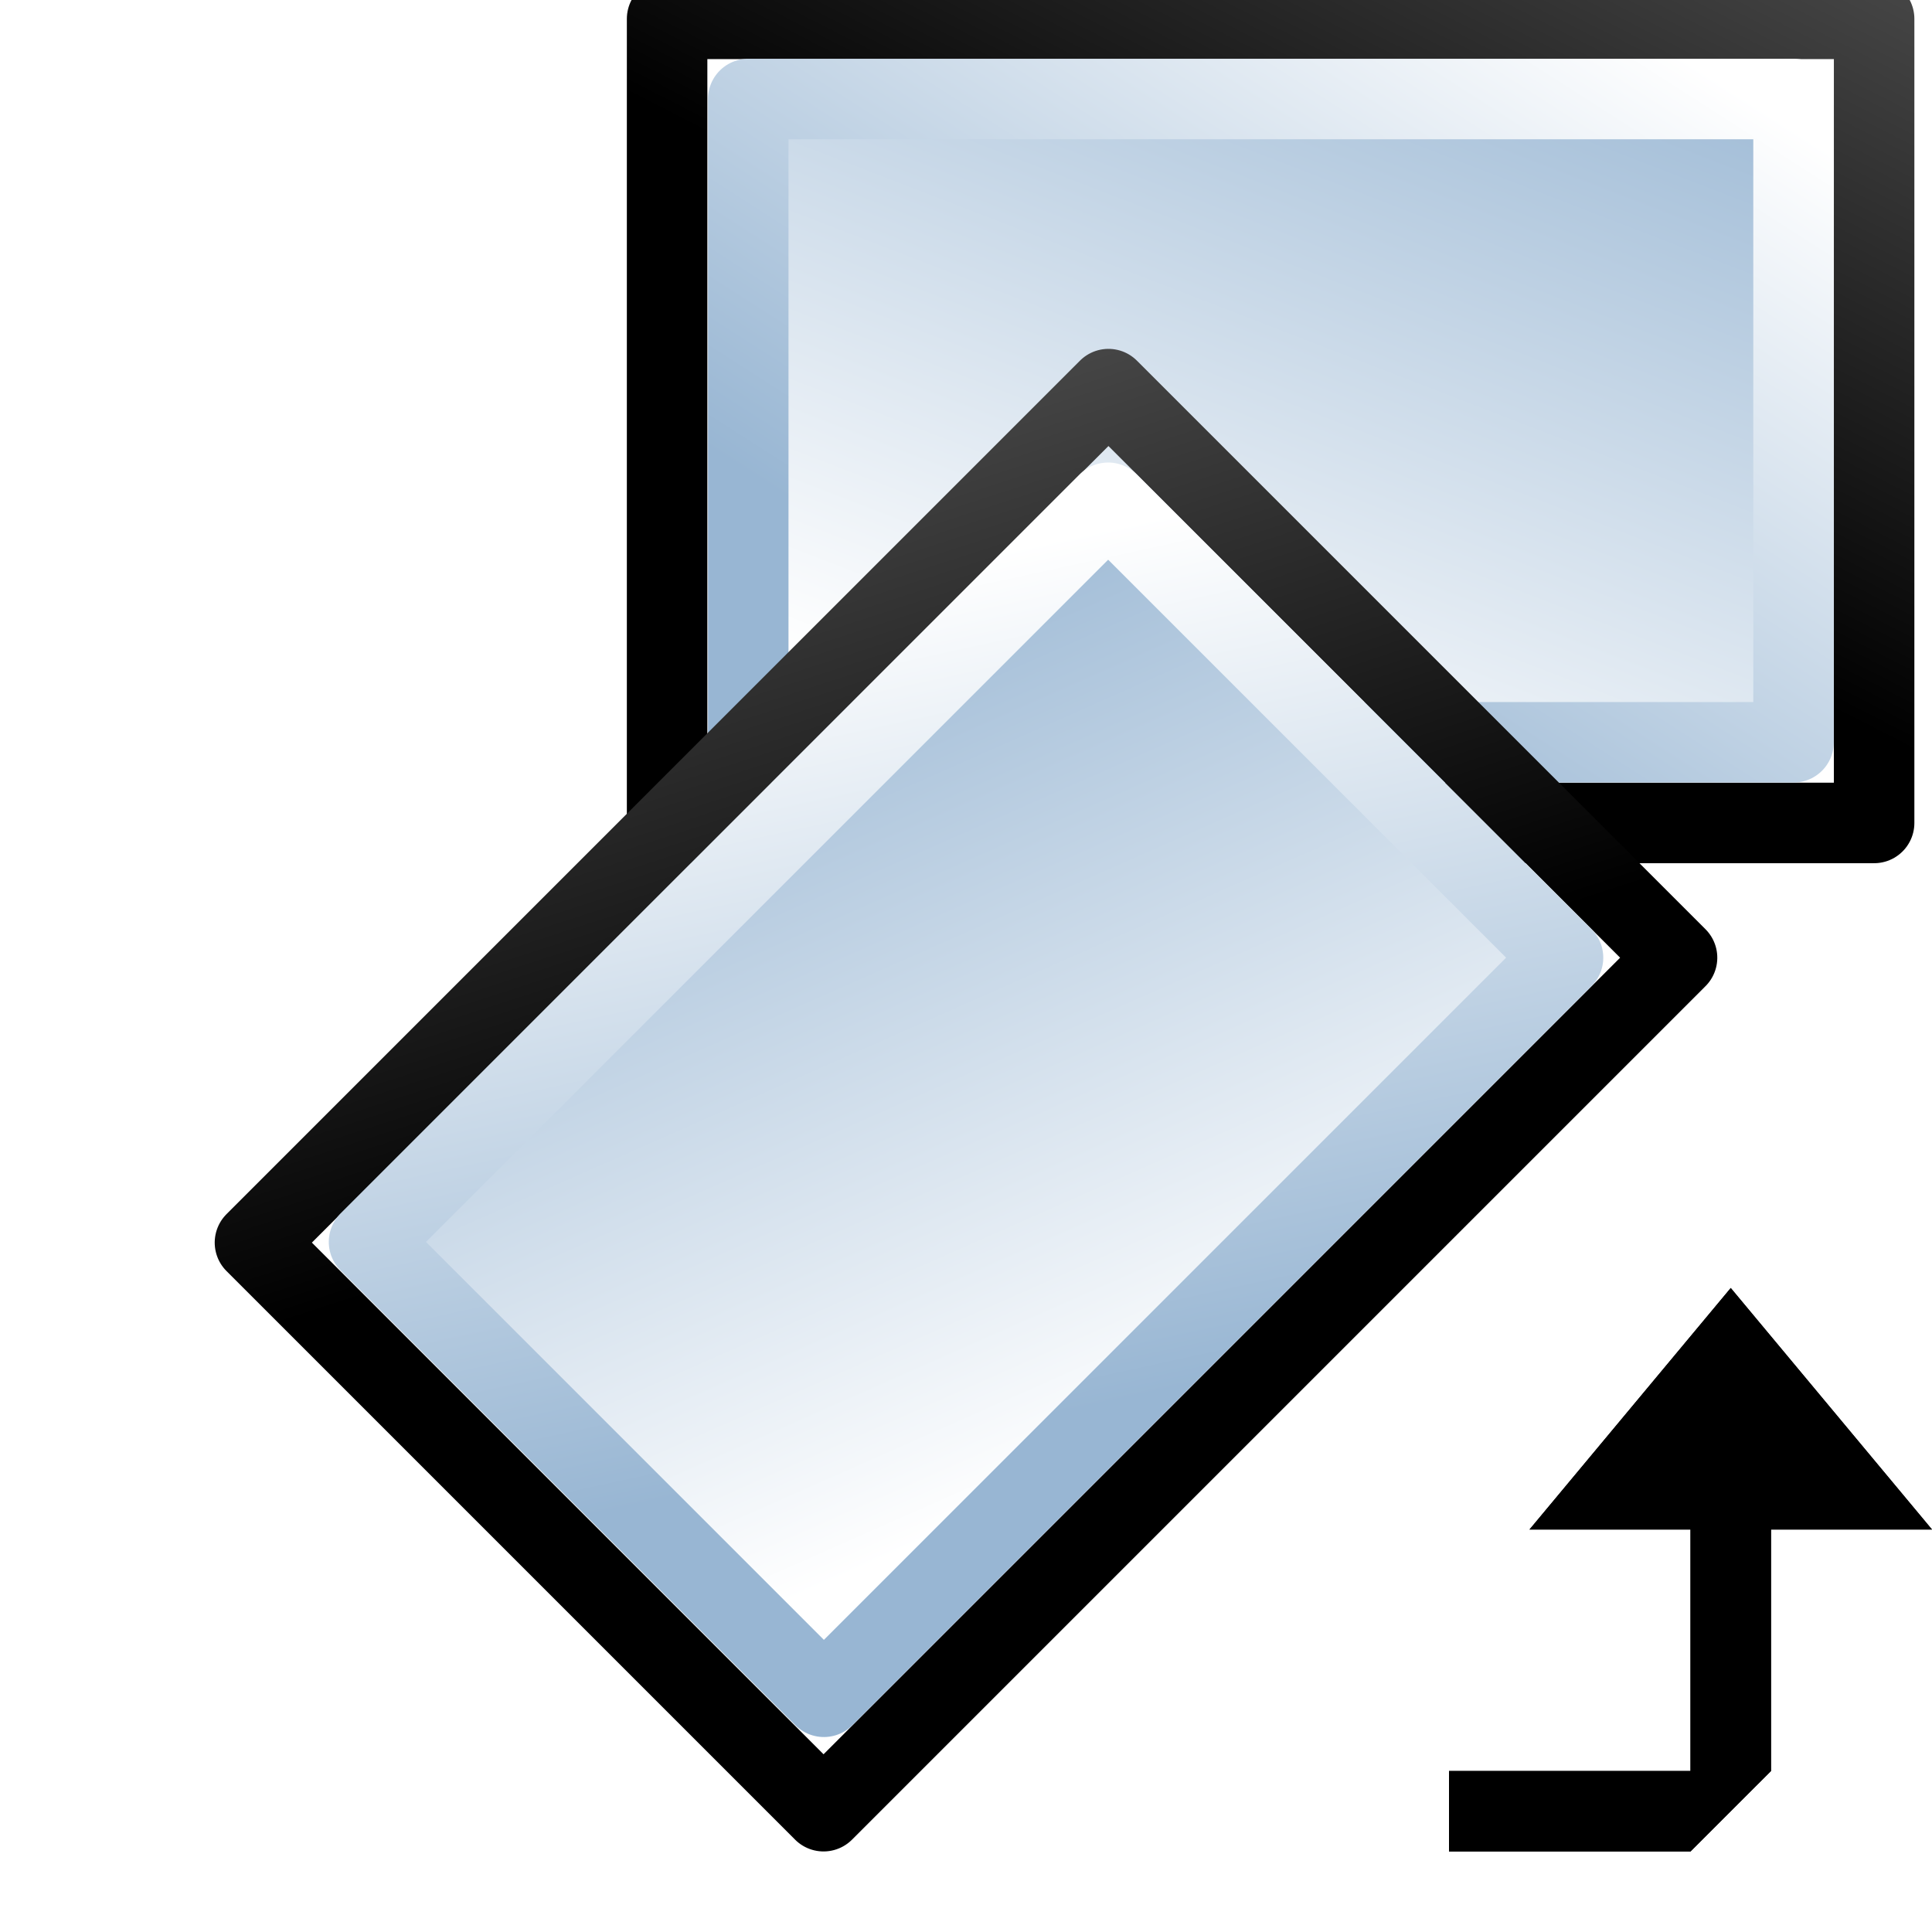
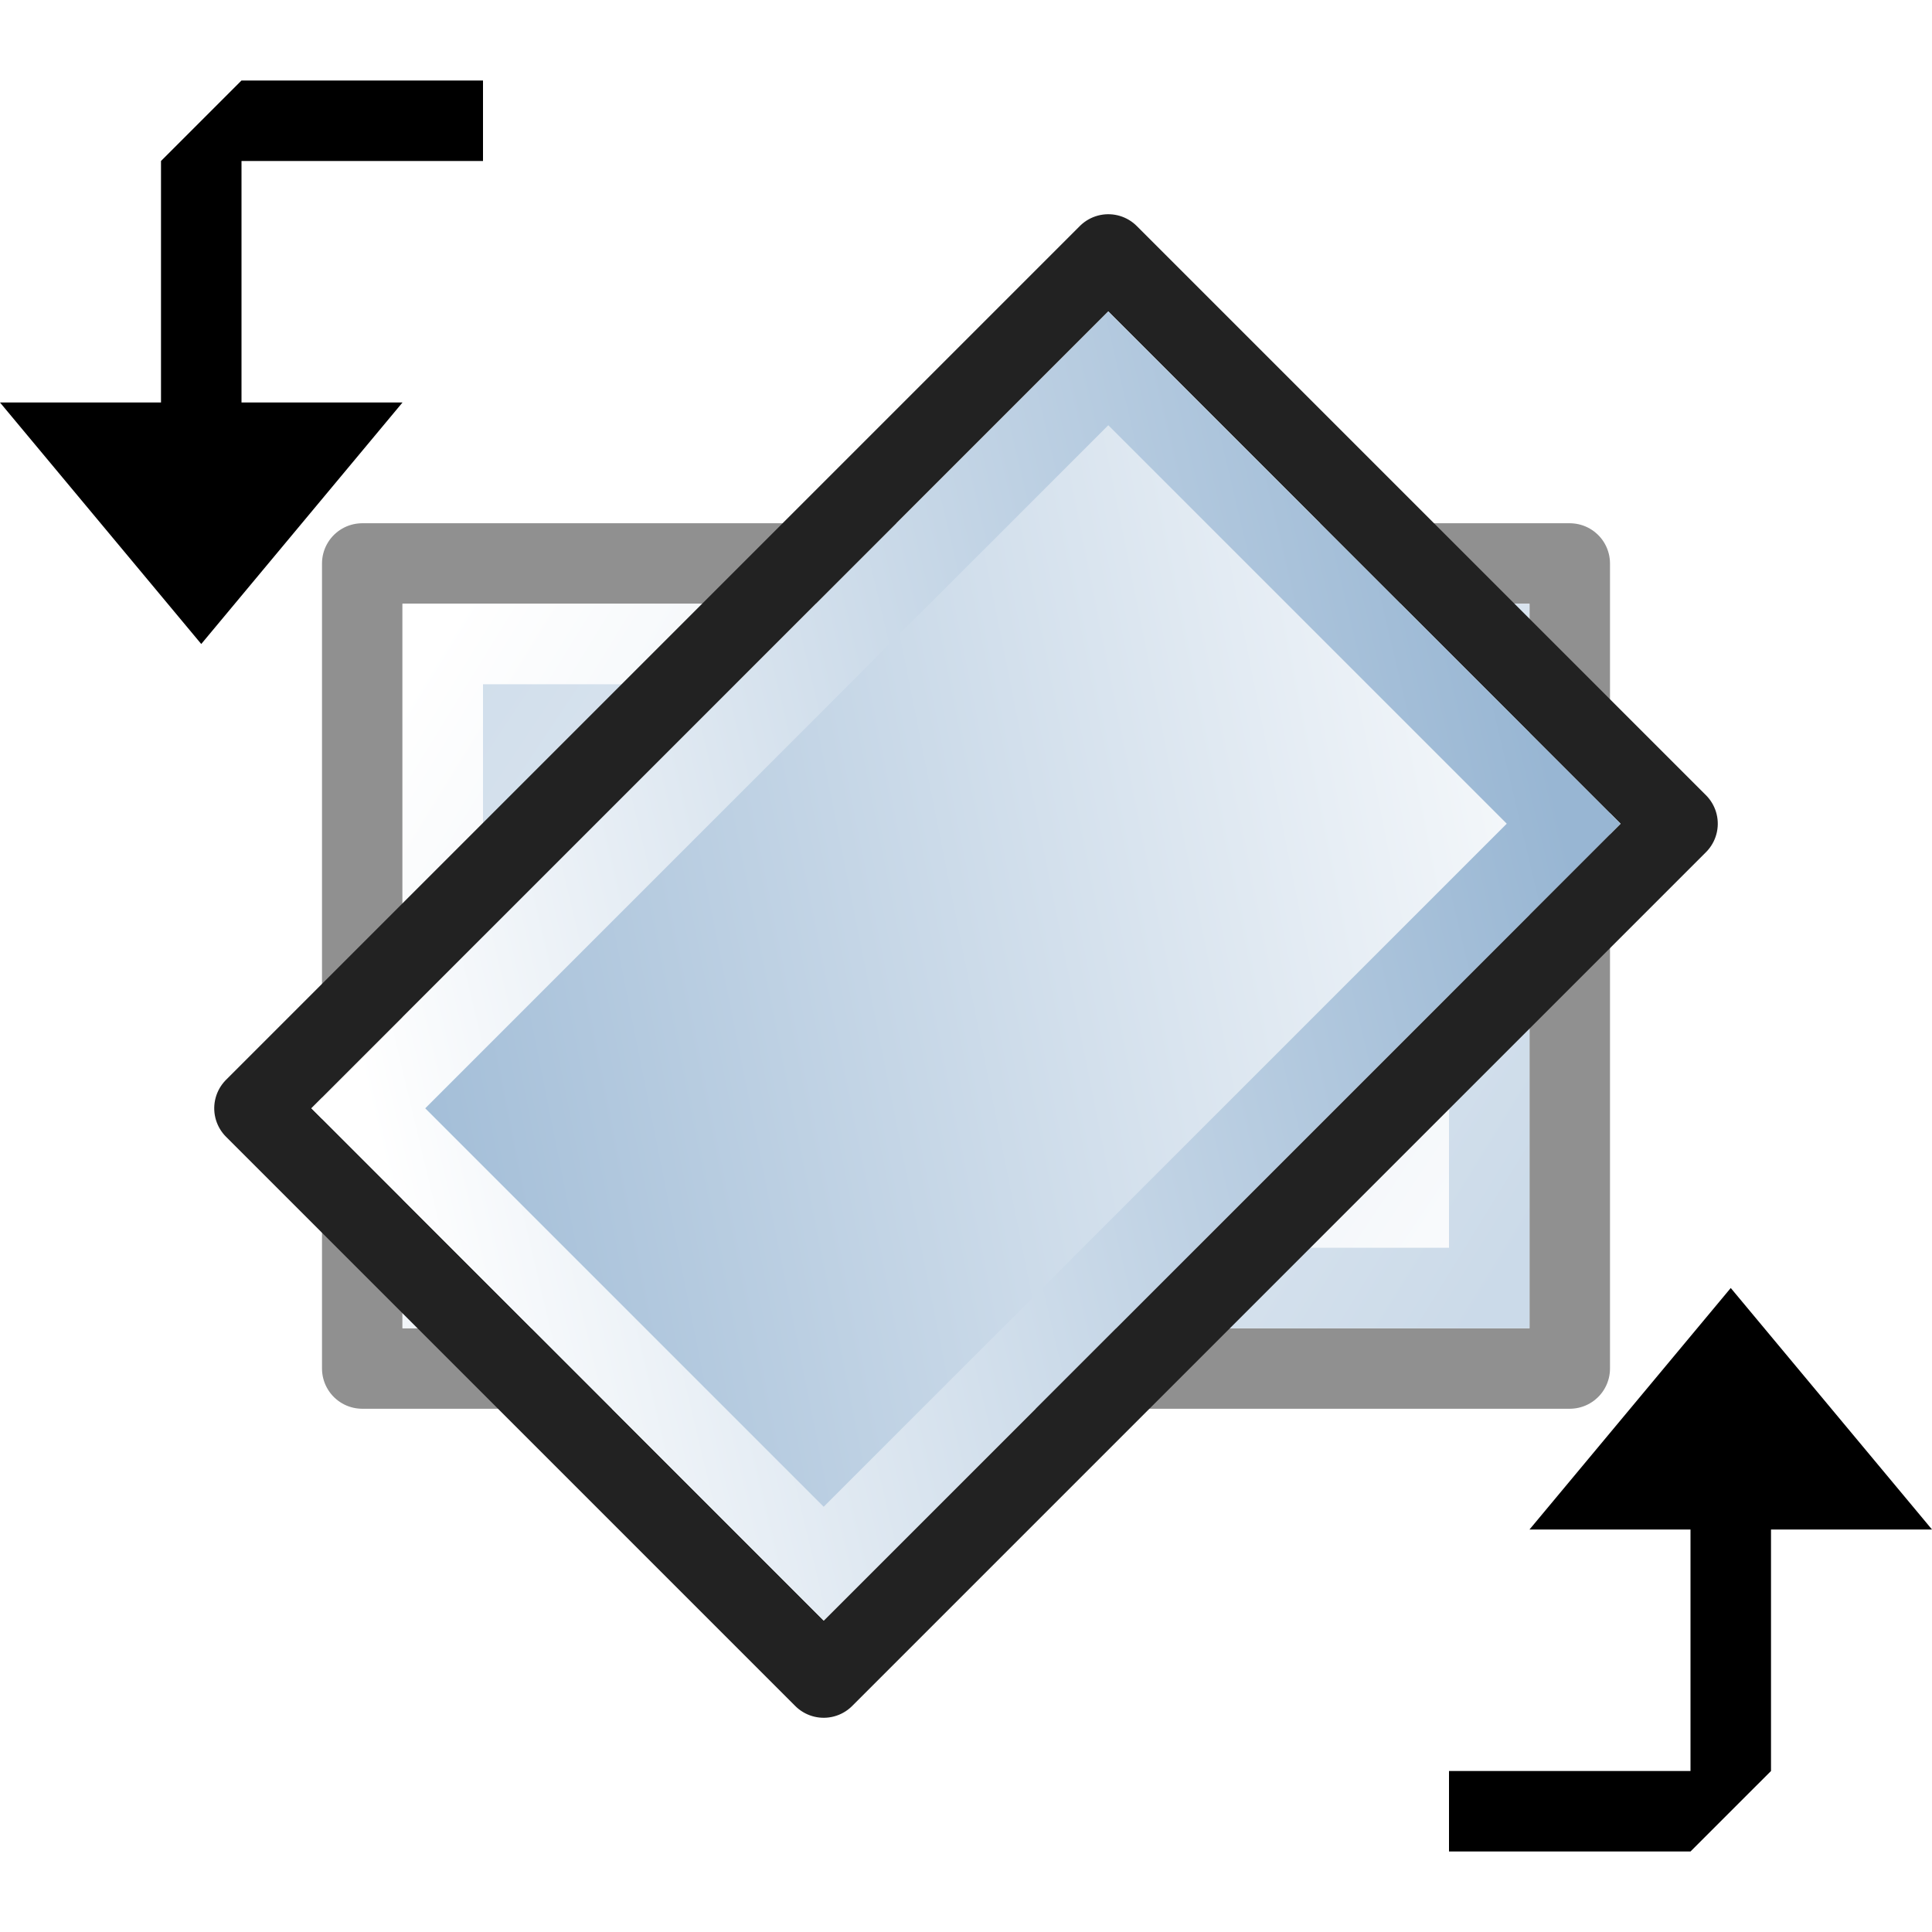
- <svg xmlns="http://www.w3.org/2000/svg" xmlns:xlink="http://www.w3.org/1999/xlink" id="svg1" width="24" height="24">
-   <defs id="defs3">
-     <linearGradient gradientTransform="matrix(1.874592,0,0,1.427199,885.7444,-52.79294)" gradientUnits="userSpaceOnUse" id="linearGradient5757" x1="10.042" x2="14.011" xlink:href="#linearGradient5704" y1="203.366" y2="209.277" />
-     <linearGradient id="linearGradient5704">
-       <stop id="stop5706" offset="0" style="stop-color:#5a5a5a;stop-opacity:1" />
-       <stop id="stop5708" offset="1" style="stop-color:#000000;stop-opacity:1" />
+ <svg xmlns="http://www.w3.org/2000/svg" xmlns:xlink="http://www.w3.org/1999/xlink" width="24" height="24">
+   <defs>
+     <linearGradient id="gradientVector">
+       <stop offset="0" style="stop-color:#ffffff" />
+       <stop offset="1" style="stop-color:#98b6d3" />
    </linearGradient>
-     <linearGradient gradientTransform="matrix(1.62862,0,0,1.593929,882.7572,-100.3862)" gradientUnits="userSpaceOnUse" id="linearGradient5762" x1="15.742" x2="19.383" xlink:href="#linearGradient5740" y1="213.872" y2="219.418" />
-     <linearGradient id="linearGradient5740">
-       <stop id="stop5742" offset="0" style="stop-color:#ffffff;stop-opacity:1" />
-       <stop id="stop5744" offset="1" style="stop-color:#98b6d3;stop-opacity:1" />
-     </linearGradient>
-     <linearGradient gradientTransform="matrix(2.163921,0,0,2.660263,872.8832,-331.8032)" gradientUnits="userSpaceOnUse" id="linearGradient5759" x1="18.509" x2="17.15" xlink:href="#linearGradient5740" y1="218.888" y2="214.551" />
+     <linearGradient gradientUnits="userSpaceOnUse" id="gradientFill" x1="7.5" x2="-7.5" xlink:href="#gradientVector" y1="5" y2="-5" />
+     <linearGradient gradientUnits="userSpaceOnUse" id="gradientStroke" x1="-6.5" x2="6.5" xlink:href="#gradientVector" y1="-4" y2="4" />
+     <g id="TheRect">
+       <rect x="-7.5" y="-5" width="15" height="10" style="fill:none;stroke:#222222;stroke-linejoin:round" />
+       <rect x="-6.5" y="-4" width="13" height="8" style="fill:url(#gradientFill);stroke:url(#gradientStroke)" />
+     </g>
  </defs>
-   <g id="transform-rotate" transform="matrix(-1,0,0,1,929,-240)">
-     <g id="use6356" transform="matrix(1,0,0,1,0,0)">
-       <rect height="9.989" id="rect6346" style="color:#000000;fill:none;stroke:url(#linearGradient5757);stroke-linejoin:round;stroke-miterlimit:0" width="14.994" x="905.719" y="240.234" />
-       <rect height="7.991" id="rect6348" style="color:#000000;fill:url(#linearGradient5759);fill-rule:evenodd;stroke:url(#linearGradient5762);stroke-width:1;stroke-linecap:round;stroke-linejoin:round;stroke-miterlimit:0" width="12.985" x="906.72" y="241.23" />
-     </g>
-     <rect height="24" id="rect5743" style="color:#000000;opacity:0.551;fill:none;stroke-width:1px" width="24" x="905" y="240" />
-     <path d="M 907,262 907,259 905,259 907.5,256 910,259 908,259 908,262 911,262 911,263 908,263 907,262 Z" id="path5749" style="fill:#000000;fill-rule:evenodd" />
-     <g id="use6342" transform="rotate(45,904.9224,254.0152)">
-       <rect height="9.989" id="rect6346" style="color:#000000;fill:none;stroke:url(#linearGradient5757);stroke-linejoin:round;stroke-miterlimit:0" width="14.994" x="905.719" y="240.234" />
-       <rect height="7.991" id="rect6348" style="color:#000000;fill:url(#linearGradient5759);fill-rule:evenodd;stroke:url(#linearGradient5762);stroke-width:1;stroke-linecap:round;stroke-linejoin:round;stroke-miterlimit:0" width="12.985" x="906.72" y="241.23" />
-     </g>
-     <path d="M 907,262 907,259 905,259 907.5,256 910,259 908,259 908,262 911,262 911,263 908,263 907,262 Z" id="use6358" style="fill:#000000;fill-rule:evenodd" transform="matrix(1,0,0,1,0,0)" />
+   <g id="transform-rotate">
+     <use xlink:href="#TheRect" transform="translate(12,12)" style="opacity:0.5" />
+     <use xlink:href="#TheRect" transform="translate(12,12) rotate(-45)" />
+     <path d="m 22,22 v -3 h 2 l -2.5,-3 -2.5,3 h 2 v 3 h -3 v 1 h 3 z" />
+     <path d="m 2,2 v 3 h -2 l 2.5,3 2.5,-3 h -2 v -3 h 3 v -1 h -3 z" />
  </g>
</svg>
